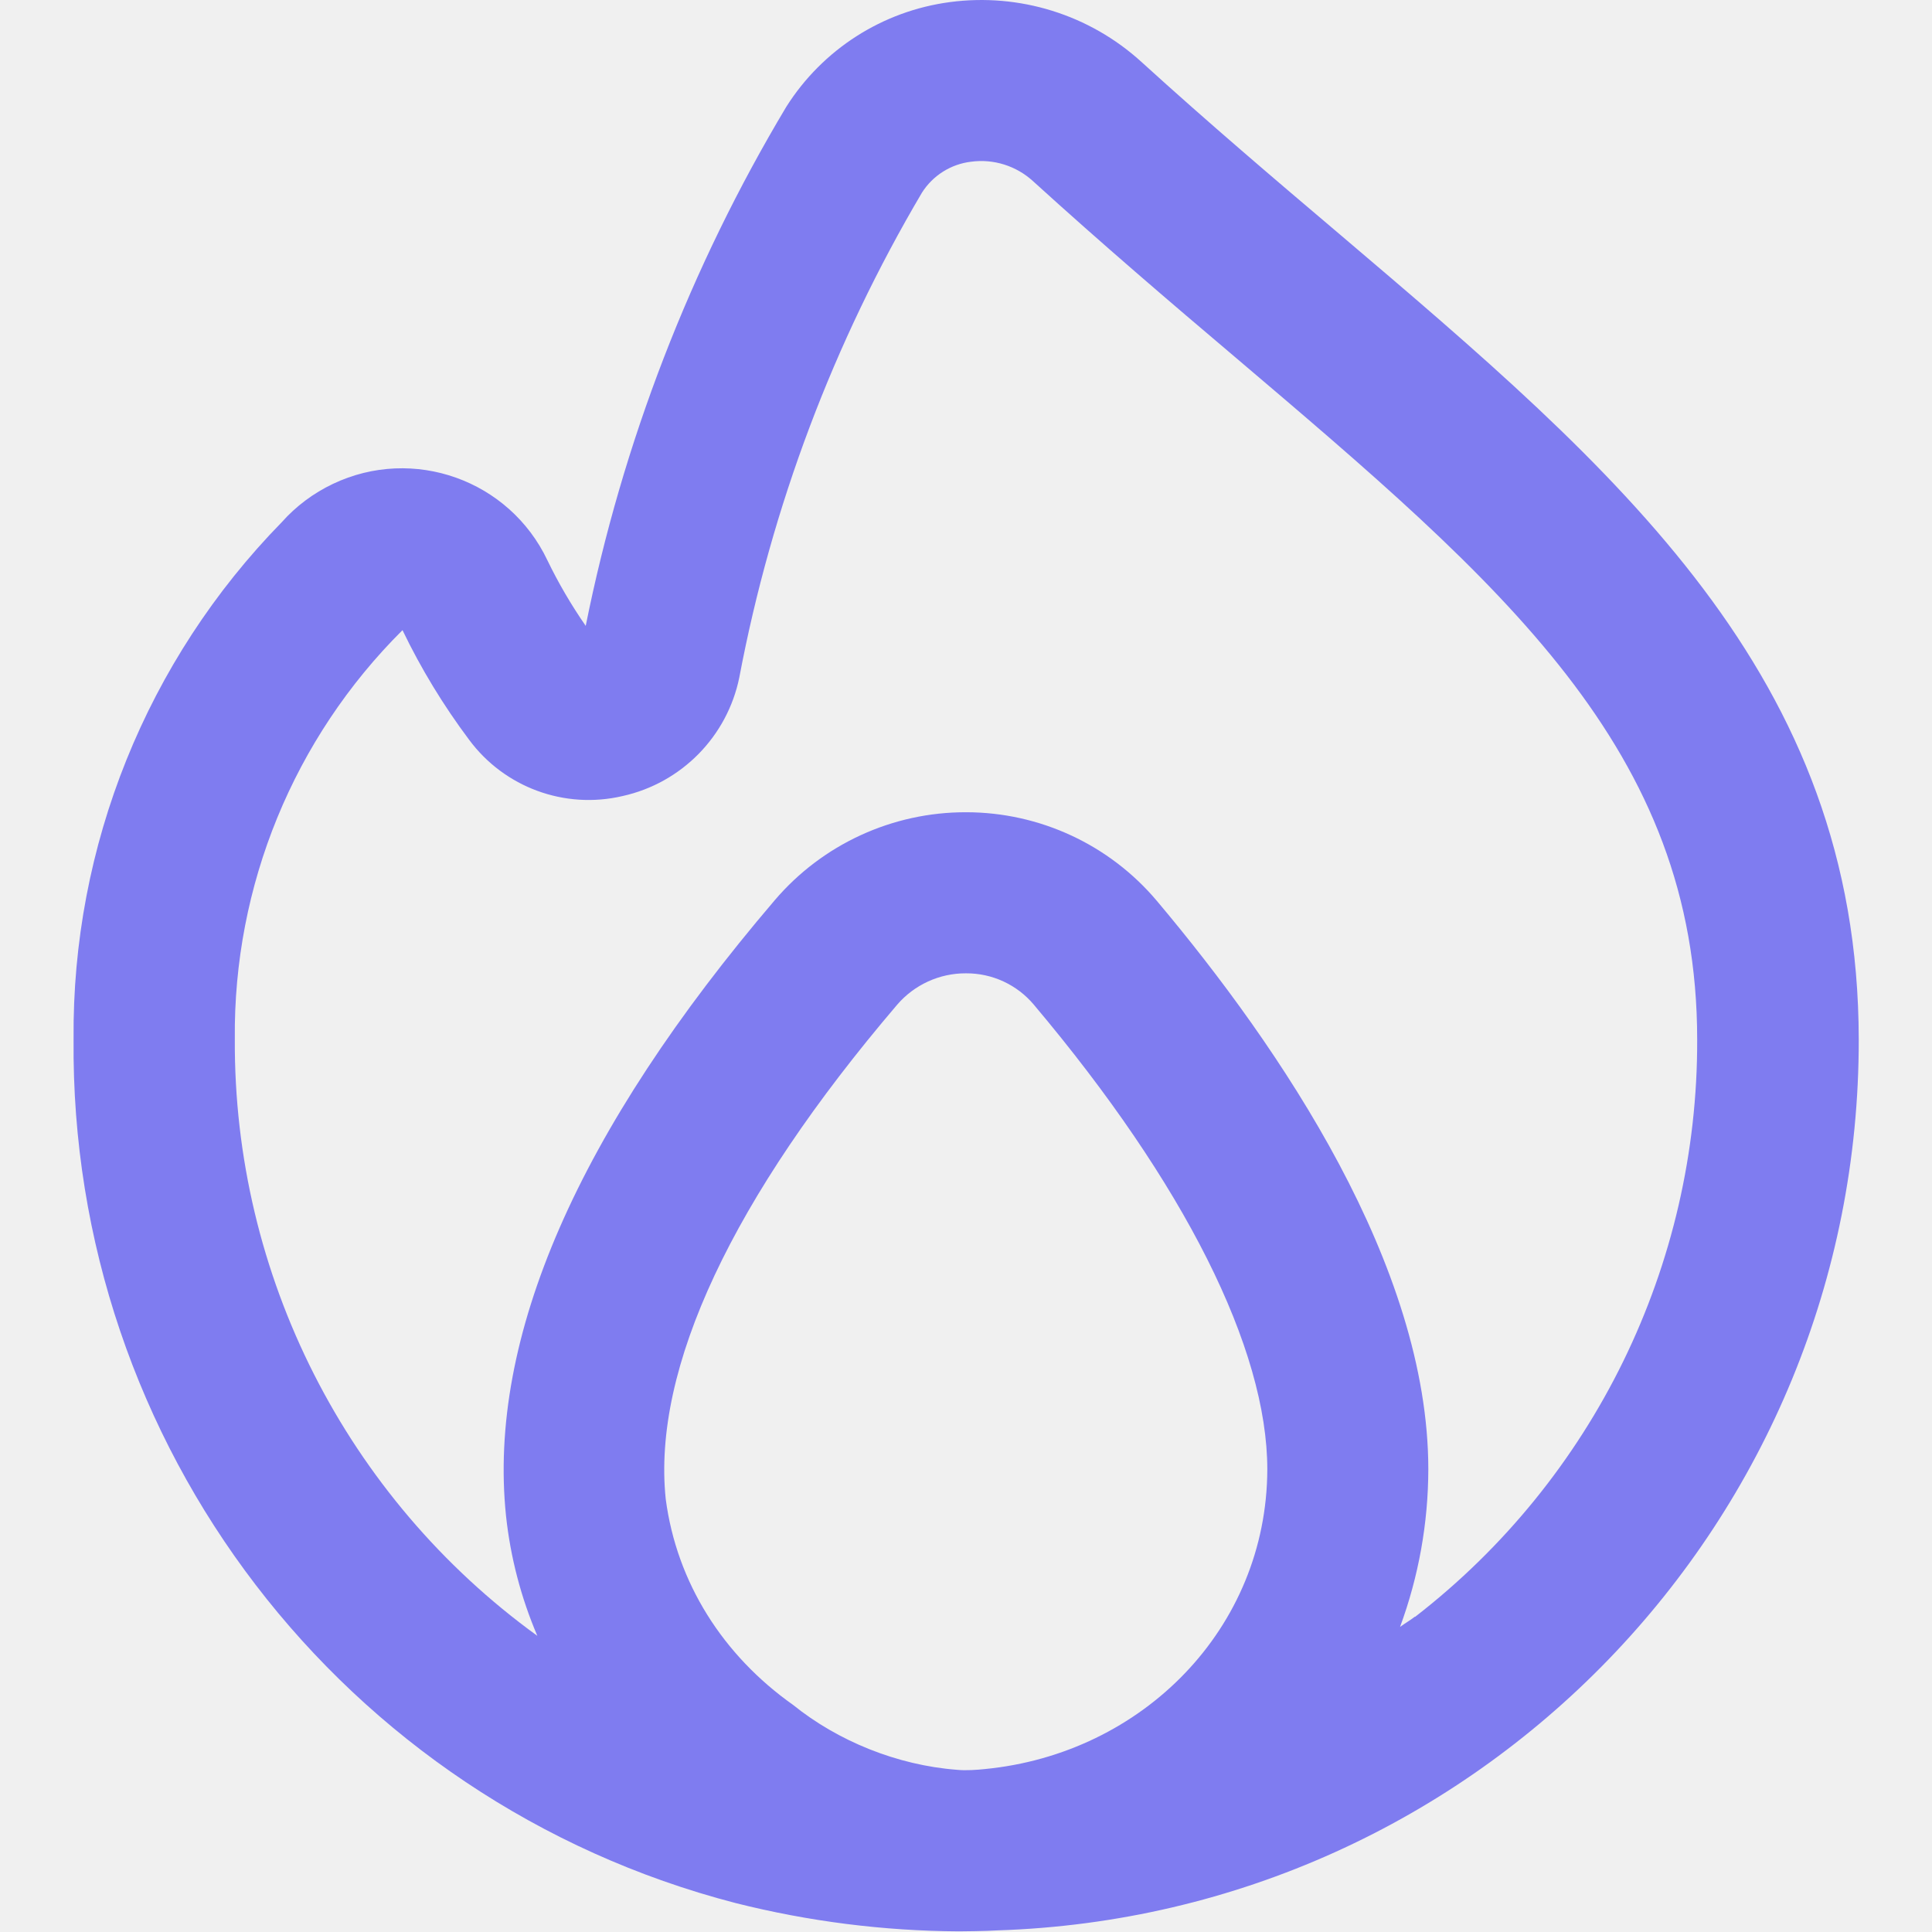
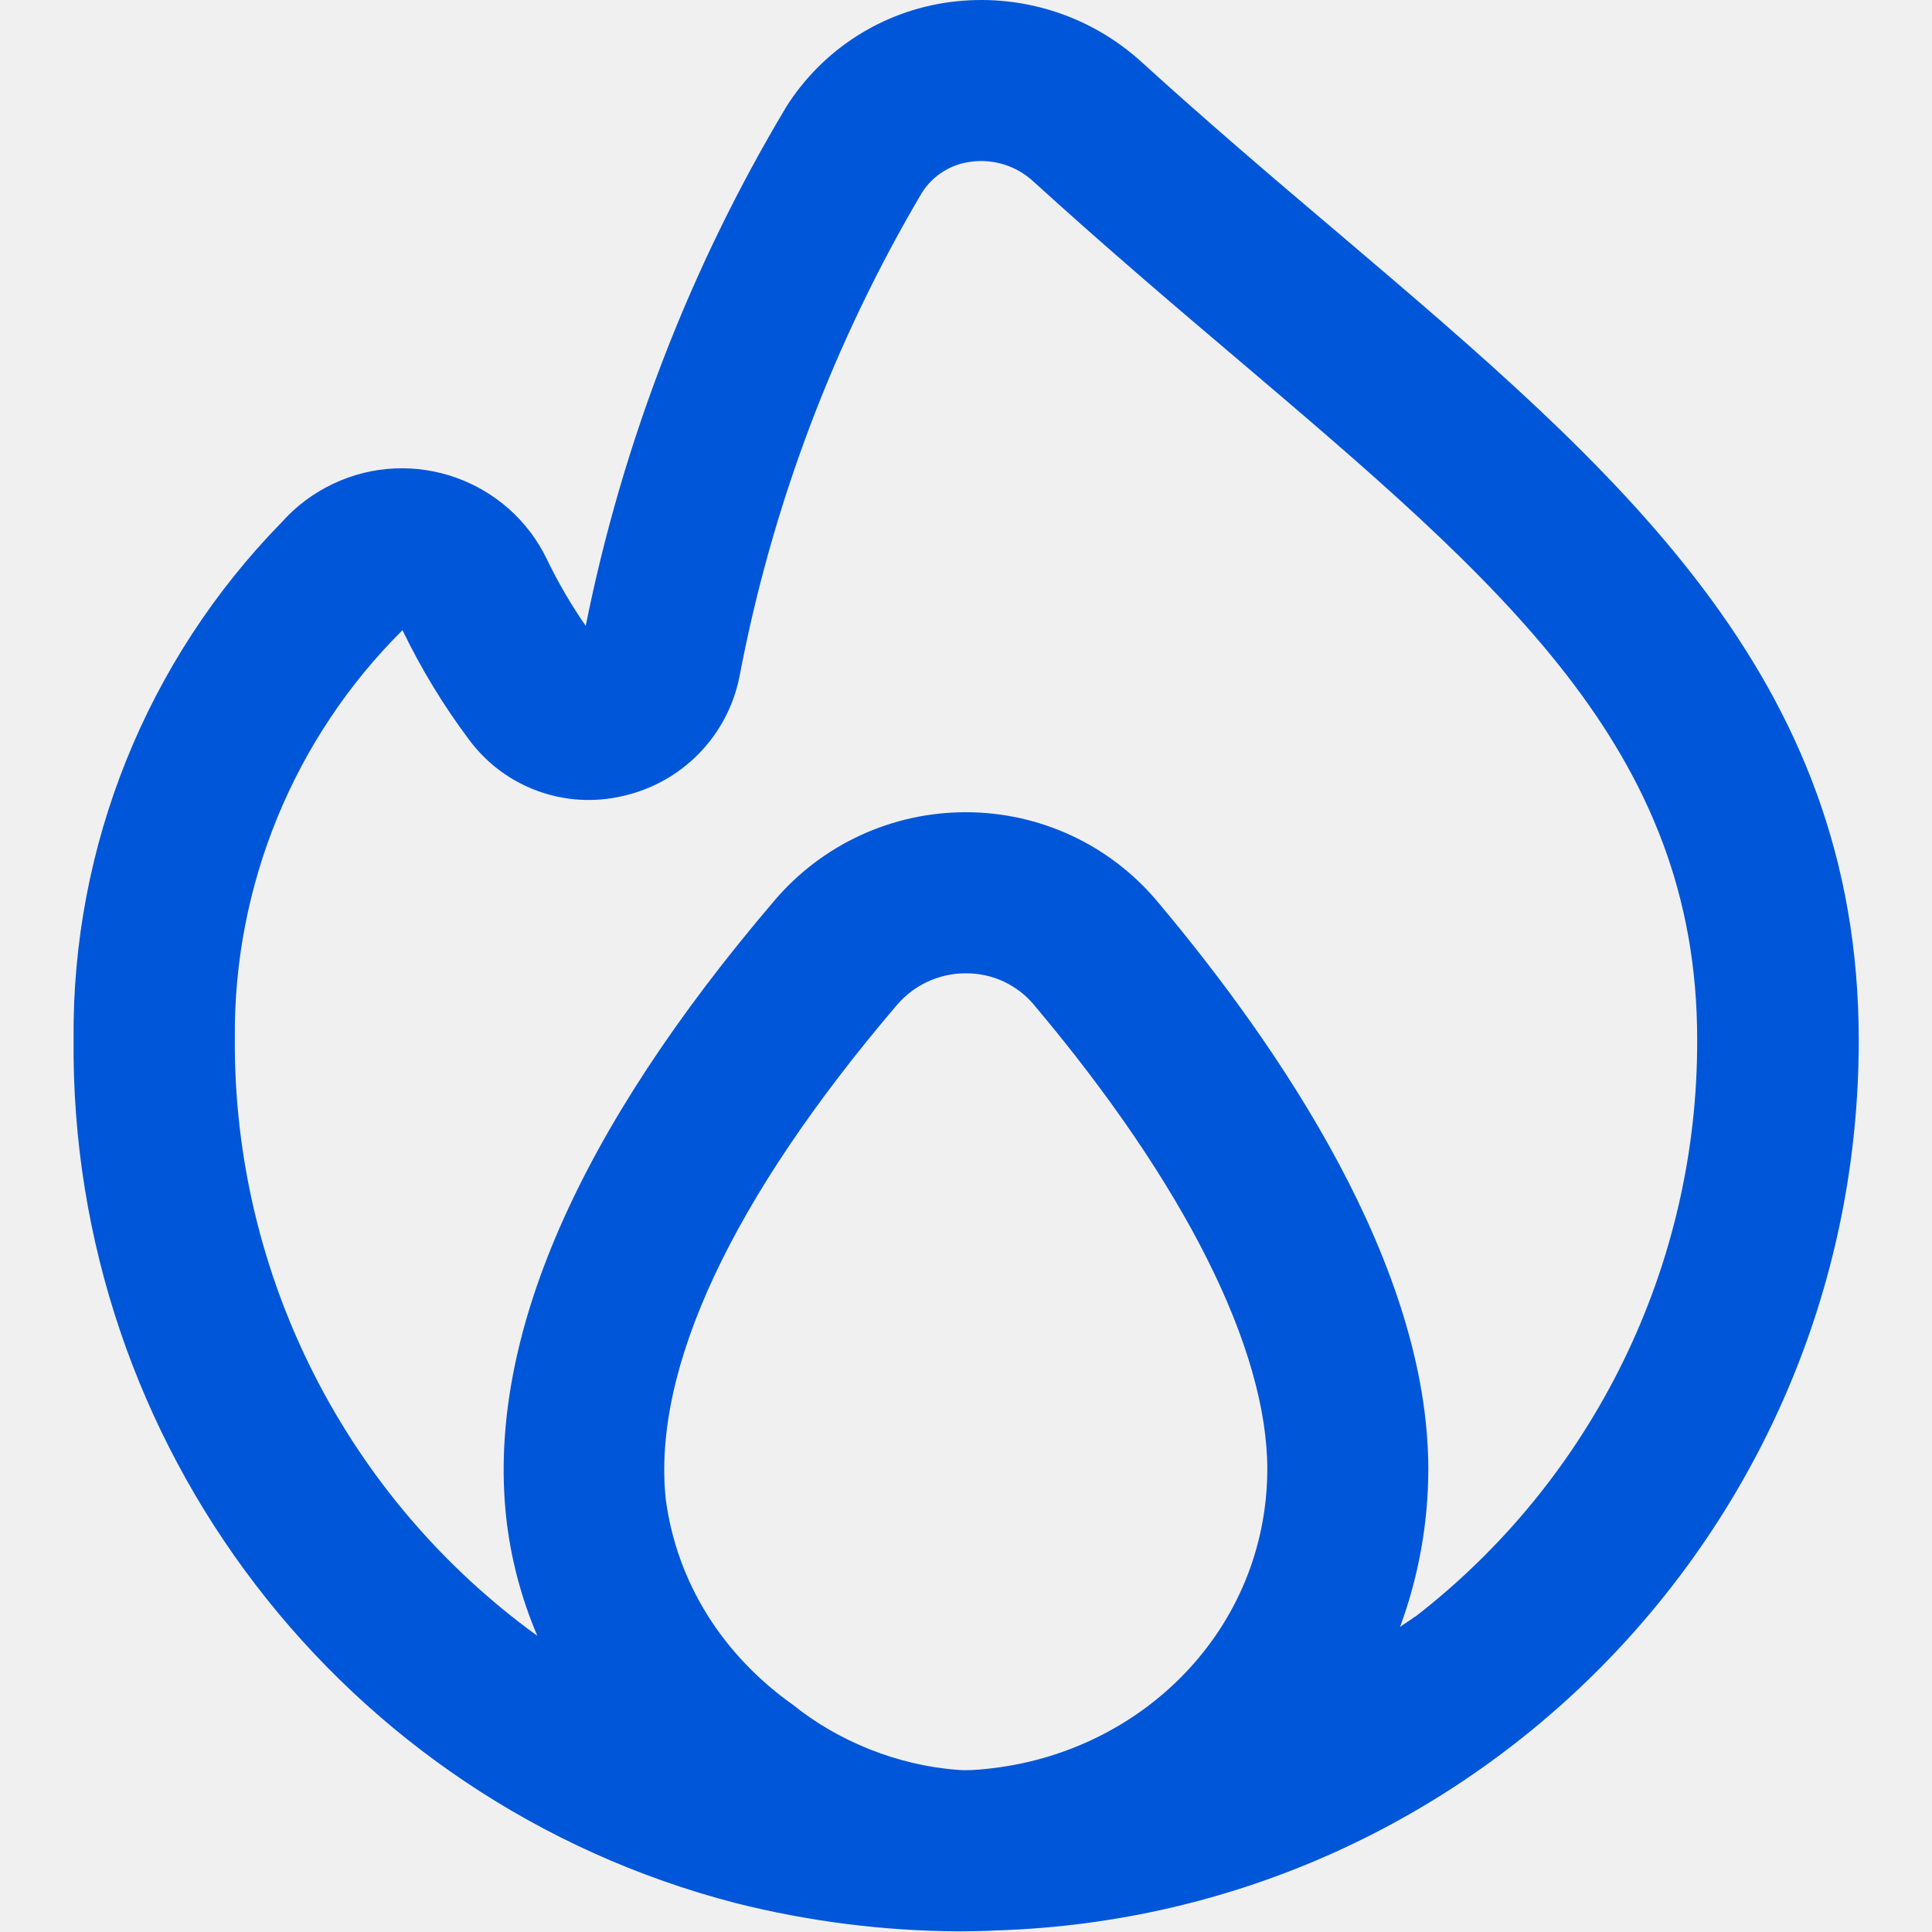
<svg xmlns="http://www.w3.org/2000/svg" width="24" height="24" viewBox="0 0 24 24" fill="none">
  <g clip-path="url(#clip0_452_6912)">
-     <path d="M16.63 2.9C15.843 2.233 15.018 1.532 14.178 0.768C13.534 0.182 12.663 -0.089 11.8 0.026C10.963 0.137 10.219 0.613 9.768 1.326C8.576 3.318 7.733 5.499 7.276 7.775C7.097 7.516 6.937 7.244 6.8 6.96C6.326 5.962 5.133 5.537 4.136 6.011C3.894 6.126 3.678 6.287 3.5 6.487C1.823 8.201 0.893 10.51 0.914 12.908C0.866 17.949 4.257 22.374 9.136 23.64C10.044 23.869 10.976 23.987 11.912 23.992C11.942 23.992 12.261 23.989 12.39 23.98C18.36 23.787 23.097 18.887 23.09 12.914C23.086 8.384 20.094 5.844 16.63 2.9ZM11.887 21.985C11.143 21.928 10.407 21.627 9.852 21.179C8.982 20.564 8.407 19.662 8.27 18.622C8.1 17 9.1 14.879 11.143 12.483C11.357 12.233 11.671 12.089 12 12.091C12.325 12.089 12.634 12.232 12.843 12.481C14.715 14.703 15.743 16.753 15.743 18.254C15.737 20.226 14.196 21.786 12.233 21.976C12.147 21.985 12 21.997 11.887 21.985ZM17.576 20.083C17.517 20.129 17.452 20.166 17.392 20.21C17.623 19.583 17.742 18.92 17.743 18.252C17.743 15.725 15.908 13.017 14.37 11.19C13.782 10.493 12.916 10.091 12.004 10.09H12C11.086 10.088 10.217 10.488 9.624 11.183C7.179 14.047 6.056 16.62 6.286 18.831C6.341 19.344 6.472 19.846 6.675 20.321C4.3 18.601 2.901 15.84 2.917 12.908C2.898 11.003 3.649 9.171 5 7.828C5.231 8.308 5.508 8.763 5.827 9.189C6.266 9.782 7.015 10.057 7.733 9.889C8.465 9.727 9.034 9.15 9.184 8.415C9.586 6.291 10.354 4.254 11.453 2.393C11.588 2.18 11.812 2.039 12.062 2.009C12.342 1.971 12.624 2.06 12.832 2.25C13.69 3.03 14.532 3.75 15.332 4.427C18.67 7.262 21.083 9.31 21.083 12.914C21.092 15.719 19.797 18.368 17.579 20.085L17.576 20.083Z" fill="#7F7CF0" />
+     <path d="M16.63 2.9C15.843 2.233 15.018 1.532 14.178 0.768C13.534 0.182 12.663 -0.089 11.8 0.026C10.963 0.137 10.219 0.613 9.768 1.326C8.576 3.318 7.733 5.499 7.276 7.775C7.097 7.516 6.937 7.244 6.8 6.96C6.326 5.962 5.133 5.537 4.136 6.011C3.894 6.126 3.678 6.287 3.5 6.487C1.823 8.201 0.893 10.51 0.914 12.908C0.866 17.949 4.257 22.374 9.136 23.64C10.044 23.869 10.976 23.987 11.912 23.992C11.942 23.992 12.261 23.989 12.39 23.98C18.36 23.787 23.097 18.887 23.09 12.914C23.086 8.384 20.094 5.844 16.63 2.9ZM11.887 21.985C11.143 21.928 10.407 21.627 9.852 21.179C8.982 20.564 8.407 19.662 8.27 18.622C8.1 17 9.1 14.879 11.143 12.483C11.357 12.233 11.671 12.089 12 12.091C12.325 12.089 12.634 12.232 12.843 12.481C14.715 14.703 15.743 16.753 15.743 18.254C15.737 20.226 14.196 21.786 12.233 21.976C12.147 21.985 12 21.997 11.887 21.985ZM17.576 20.083C17.517 20.129 17.452 20.166 17.392 20.21C17.623 19.583 17.742 18.92 17.743 18.252C17.743 15.725 15.908 13.017 14.37 11.19C13.782 10.493 12.916 10.091 12.004 10.09H12C11.086 10.088 10.217 10.488 9.624 11.183C7.179 14.047 6.056 16.62 6.286 18.831C6.341 19.344 6.472 19.846 6.675 20.321C4.3 18.601 2.901 15.84 2.917 12.908C2.898 11.003 3.649 9.171 5 7.828C5.231 8.308 5.508 8.763 5.827 9.189C6.266 9.782 7.015 10.057 7.733 9.889C8.465 9.727 9.034 9.15 9.184 8.415C9.586 6.291 10.354 4.254 11.453 2.393C11.588 2.18 11.812 2.039 12.062 2.009C12.342 1.971 12.624 2.06 12.832 2.25C13.69 3.03 14.532 3.75 15.332 4.427C18.67 7.262 21.083 9.31 21.083 12.914C21.092 15.719 19.797 18.368 17.579 20.085L17.576 20.083Z" fill="#0056D8" />
  </g>
  <defs>
    <clipPath id="clip0_452_6912">
      <rect width="24" height="24" fill="white" />
    </clipPath>
  </defs>
</svg>
